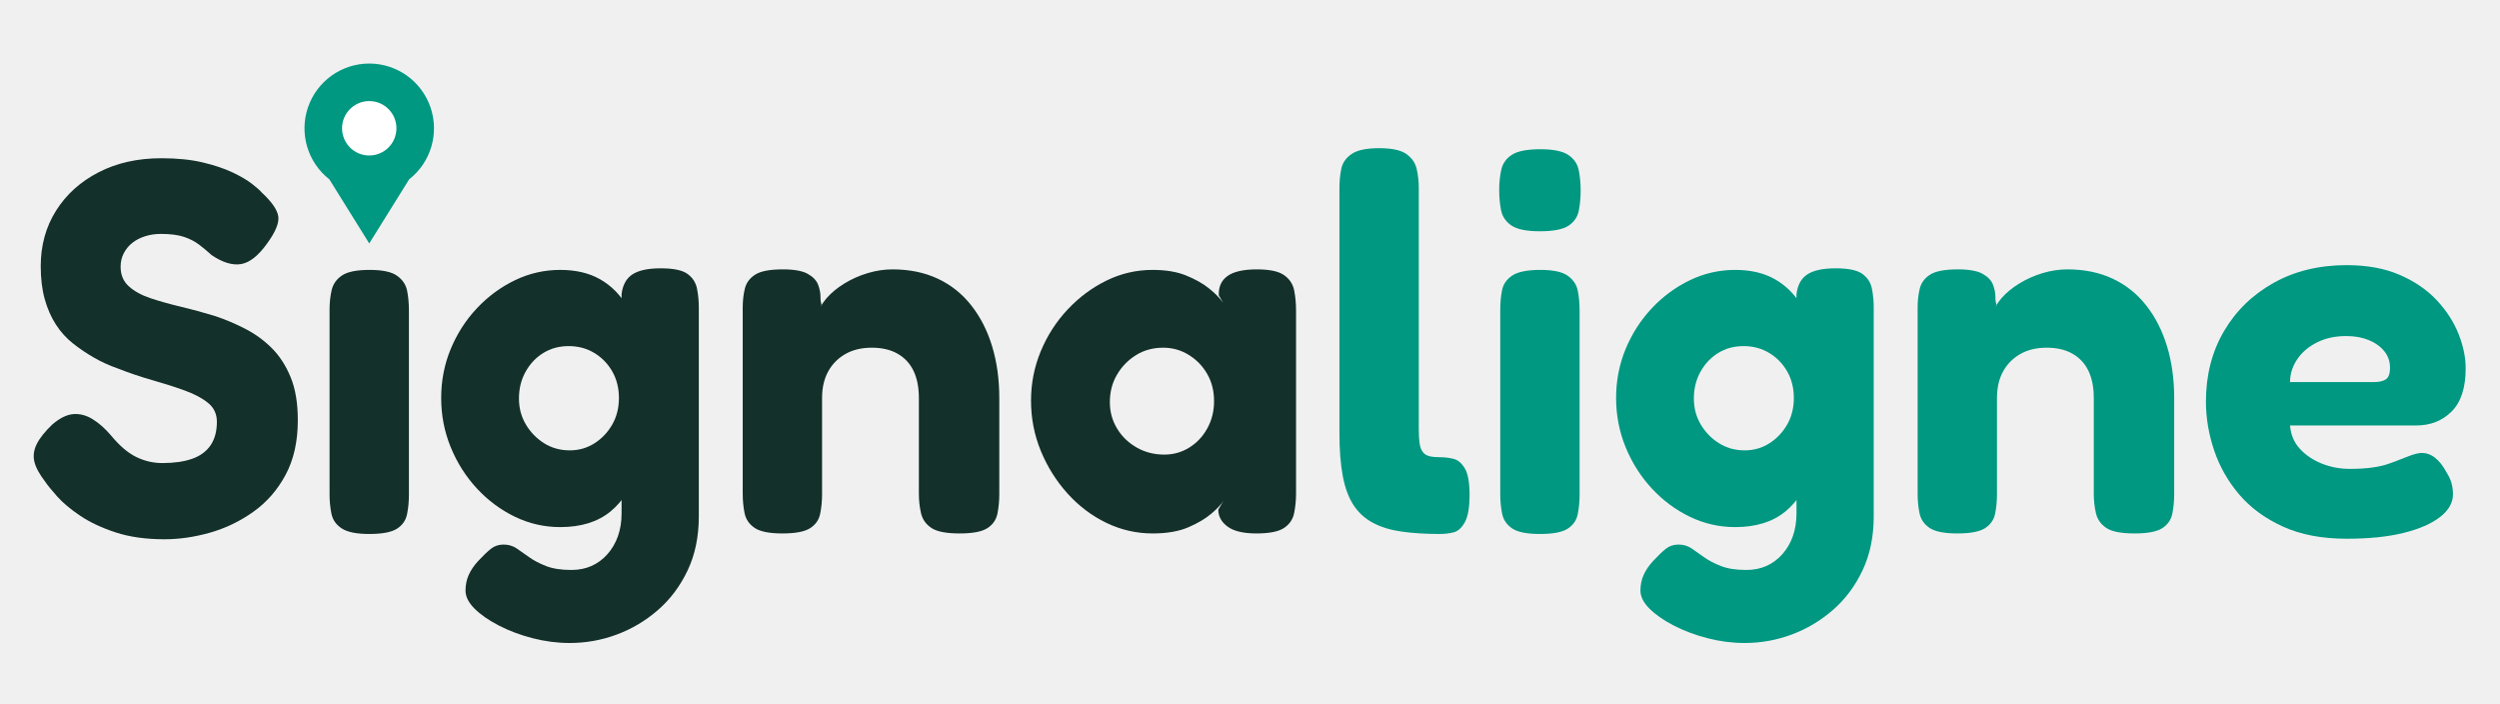
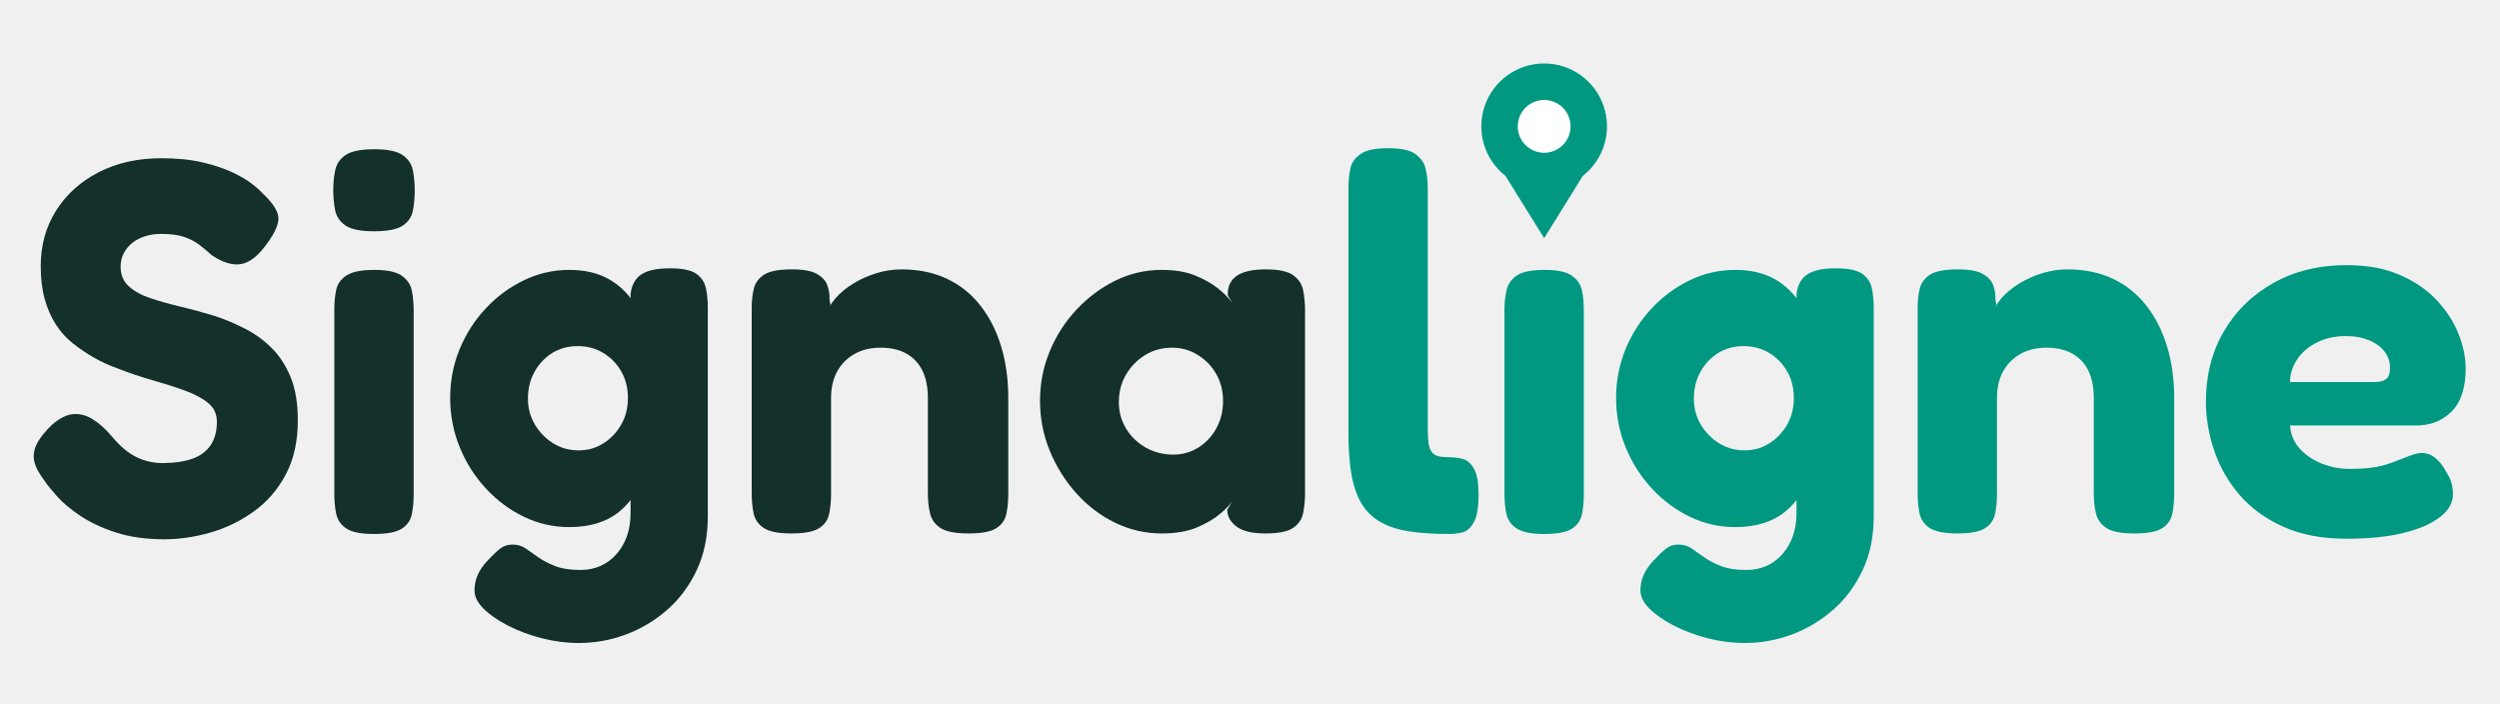
<svg xmlns="http://www.w3.org/2000/svg" viewBox="-40 -1000 4724 1330" role="img" aria-label="Signaligne">
  <g transform="scale(1,-1)">
    <path transform="translate(0,0)" d="M271 -19Q218 -19 178.5 -6.0Q139 7 111.5 25.5Q84 44 68.0 62.0Q52 80 46 89Q29 111 25.0 127.5Q21 144 29.5 161.0Q38 178 59 198Q80 216 98.5 217.5Q117 219 135.0 208.0Q153 197 170 177Q194 148 217.5 136.5Q241 125 267 125Q300 125 323.0 133.0Q346 141 358.0 158.5Q370 176 370 203Q370 225 353.5 238.5Q337 252 309.5 262.0Q282 272 248.5 281.5Q215 291 182 304Q159 312 138.0 324.0Q117 336 98.0 351.0Q79 366 65.5 387.0Q52 408 44.5 435.0Q37 462 37 497Q37 556 66.0 602.0Q95 648 146.5 674.5Q198 701 265 701Q310 701 343.5 693.0Q377 685 400.0 674.0Q423 663 436.5 652.5Q450 642 455 636Q483 610 486.0 591.5Q489 573 465 540Q440 505 415.5 501.0Q391 497 360 518Q348 529 336.0 538.0Q324 547 307.5 552.5Q291 558 264 558Q248 558 234.0 553.5Q220 549 210.0 541.0Q200 533 194.0 521.5Q188 510 188 496Q188 473 203.5 459.0Q219 445 244.5 436.5Q270 428 301.5 420.5Q333 413 366 403Q396 393 424.0 378.5Q452 364 474.0 342.0Q496 320 509.5 287.0Q523 254 523 206Q523 146 500.0 103.0Q477 60 439.0 33.0Q401 6 357.0 -6.5Q313 -19 271 -19Z" fill="#13302a" />
-     <path transform="translate(546,0)" d="M112 -9Q76 -9 60.0 1.5Q44 12 40.5 29.5Q37 47 37 66V415Q37 435 41.0 452.0Q45 469 60.5 479.5Q76 490 113 490Q149 490 164.5 479.0Q180 468 183.5 451.0Q187 434 187 413V65Q187 46 183.5 28.5Q180 11 164.5 1.0Q149 -9 112 -9Z" fill="#13302a" />
-     <path transform="translate(771,0)" d="M266 -215Q231 -215 196.0 -206.0Q161 -197 132.0 -182.0Q103 -167 86.0 -150.0Q69 -133 69 -116Q69 -100 75.0 -86.5Q81 -73 93 -60Q107 -45 117.0 -37.0Q127 -29 141 -29Q155 -29 166.0 -36.5Q177 -44 189.5 -53.0Q202 -62 221.0 -69.5Q240 -77 269 -77Q290 -77 307.0 -69.5Q324 -62 337.0 -47.5Q350 -33 357.0 -13.5Q364 6 364 30V444Q367 470 384.5 481.5Q402 493 438 493Q474 493 488.5 482.5Q503 472 506.5 455.0Q510 438 510 419V24Q510 -33 489.0 -77.5Q468 -122 433.0 -152.5Q398 -183 355.0 -199.0Q312 -215 266 -215ZM248 4Q203 4 162.5 23.5Q122 43 90.5 77.0Q59 111 41.0 155.0Q23 199 23 248Q23 297 41.0 340.5Q59 384 90.5 417.5Q122 451 162.5 470.5Q203 490 248 490Q292 490 323.0 472.5Q354 455 373.5 422.5Q393 390 402.0 345.5Q411 301 411 246Q411 172 395.0 117.5Q379 63 343.0 33.5Q307 4 248 4ZM266 149Q292 149 313.0 162.5Q334 176 346.5 198.0Q359 220 359 248Q359 276 346.5 298.0Q334 320 312.5 333.0Q291 346 264 346Q237 346 216.0 333.0Q195 320 182.5 297.5Q170 275 170 247Q170 220 183.0 198.0Q196 176 217.5 162.5Q239 149 266 149Z" fill="#13302a" />
-     <path transform="translate(1323,0)" d="M116 -8Q79 -8 63.5 2.5Q48 13 44.5 30.5Q41 48 41 67V419Q41 438 45.0 454.5Q49 471 64.5 481.0Q80 491 117 491Q149 491 164.0 482.5Q179 474 183.5 462.0Q188 450 188.0 439.5Q188 429 190 425L184 406Q186 421 199.5 436.5Q213 452 233.5 464.5Q254 477 277.5 484.0Q301 491 324 491Q372 491 409.5 473.5Q447 456 473.0 423.0Q499 390 512.5 345.5Q526 301 526 248V66Q526 47 522.5 29.5Q519 12 503.5 2.0Q488 -8 451 -8Q413 -8 397.5 2.5Q382 13 378.0 30.5Q374 48 374 67V248Q374 278 364.0 299.0Q354 320 334.0 331.5Q314 343 285 343Q256 343 235.0 331.0Q214 319 202.5 298.0Q191 277 191 248V66Q191 47 187.5 29.5Q184 12 168.5 2.0Q153 -8 116 -8Z" fill="#13302a" />
-     <path transform="translate(1886,0)" d="M449 -8Q412 -8 394.5 5.0Q377 18 377 37L387 54Q381 44 364.0 29.5Q347 15 320.0 3.5Q293 -8 253 -8Q207 -8 165.5 12.0Q124 32 92.0 67.5Q60 103 41.5 148.0Q23 193 23 243Q23 292 41.5 336.5Q60 381 92.5 415.5Q125 450 166.0 470.0Q207 490 253 490Q290 490 316.0 479.5Q342 469 359.5 455.0Q377 441 386 428L378 442Q377 466 394.5 478.5Q412 491 450 491Q486 491 501.5 480.0Q517 469 520.5 451.0Q524 433 524 413V68Q524 49 520.5 31.0Q517 13 501.5 2.5Q486 -8 449 -8ZM275 141Q301 141 322.5 154.5Q344 168 356.5 191.0Q369 214 369 242Q369 271 356.0 293.5Q343 316 321.0 329.5Q299 343 273 343Q244 343 221.5 329.0Q199 315 185.5 292.0Q172 269 172 240Q172 213 185.5 190.5Q199 168 222.5 154.5Q246 141 275 141Z" fill="#13302a" />
-     <path transform="translate(2449,0)" d="M233 -9Q192 -9 160.5 -4.5Q129 0 106.5 12.0Q84 24 70.0 45.0Q56 66 49.5 99.5Q43 133 43 182V644Q43 664 46.5 681.0Q50 698 66.0 709.0Q82 720 118 720Q154 720 169.5 709.0Q185 698 189.0 681.0Q193 664 193 644V189Q193 173 194.5 162.5Q196 152 200.5 146.0Q205 140 213.0 138.0Q221 136 234 136Q246 136 258.5 133.0Q271 130 280.0 115.0Q289 100 289 65Q289 29 280.0 13.0Q271 -3 258.5 -6.0Q246 -9 233 -9Z" fill="#009881" />
-     <path transform="translate(2750,0)" d="M121 -9Q84 -9 68.5 1.5Q53 12 49.5 29.5Q46 47 46 66V415Q46 435 49.5 452.0Q53 469 69.0 479.5Q85 490 122 490Q158 490 173.5 479.0Q189 468 192.5 451.0Q196 434 196 413V65Q196 46 192.5 28.5Q189 11 173.5 1.0Q158 -9 121 -9ZM121 563Q83 563 67.0 574.0Q51 585 47.5 603.0Q44 621 44 641Q44 662 48.0 679.5Q52 697 68.0 707.5Q84 718 122 718Q159 718 175.0 707.0Q191 696 194.5 678.0Q198 660 198 640Q198 620 194.5 602.0Q191 584 175.0 573.5Q159 563 121 563Z" fill="#009881" />
+     <path transform="translate(546,0)" d="M121 -9Q84 -9 68.5 1.5Q53 12 49.5 29.5Q46 47 46 66V415Q46 435 49.5 452.0Q53 469 69.0 479.5Q85 490 122 490Q158 490 173.5 479.0Q189 468 192.5 451.0Q196 434 196 413V65Q196 46 192.5 28.5Q189 11 173.5 1.0Q158 -9 121 -9ZM121 563Q83 563 67.0 574.0Q51 585 47.5 603.0Q44 621 44 641Q44 662 48.0 679.5Q52 697 68.0 707.5Q84 718 122 718Q159 718 175.0 707.0Q191 696 194.5 678.0Q198 660 198 640Q198 620 194.5 602.0Q191 584 175.0 573.5Q159 563 121 563Z" fill="#13302a" />
+     <path transform="translate(788,0)" d="M266 -215Q231 -215 196.0 -206.0Q161 -197 132.0 -182.0Q103 -167 86.0 -150.0Q69 -133 69 -116Q69 -100 75.0 -86.5Q81 -73 93 -60Q107 -45 117.0 -37.0Q127 -29 141 -29Q155 -29 166.0 -36.5Q177 -44 189.5 -53.0Q202 -62 221.0 -69.5Q240 -77 269 -77Q290 -77 307.0 -69.5Q324 -62 337.0 -47.5Q350 -33 357.0 -13.5Q364 6 364 30V444Q367 470 384.5 481.5Q402 493 438 493Q474 493 488.5 482.5Q503 472 506.5 455.0Q510 438 510 419V24Q510 -33 489.0 -77.5Q468 -122 433.0 -152.5Q398 -183 355.0 -199.0Q312 -215 266 -215ZM248 4Q203 4 162.5 23.5Q122 43 90.5 77.0Q59 111 41.0 155.0Q23 199 23 248Q23 297 41.0 340.5Q59 384 90.5 417.5Q122 451 162.5 470.5Q203 490 248 490Q292 490 323.0 472.5Q354 455 373.5 422.5Q393 390 402.0 345.5Q411 301 411 246Q411 172 395.0 117.5Q379 63 343.0 33.5Q307 4 248 4ZM266 149Q292 149 313.0 162.5Q334 176 346.5 198.0Q359 220 359 248Q359 276 346.5 298.0Q334 320 312.5 333.0Q291 346 264 346Q237 346 216.0 333.0Q195 320 182.5 297.5Q170 275 170 247Q170 220 183.0 198.0Q196 176 217.5 162.5Q239 149 266 149Z" fill="#13302a" />
+     <path transform="translate(1340,0)" d="M116 -8Q79 -8 63.5 2.5Q48 13 44.5 30.5Q41 48 41 67V419Q41 438 45.0 454.5Q49 471 64.5 481.0Q80 491 117 491Q149 491 164.0 482.5Q179 474 183.5 462.0Q188 450 188.0 439.5Q188 429 190 425L184 406Q186 421 199.5 436.5Q213 452 233.5 464.5Q254 477 277.5 484.0Q301 491 324 491Q372 491 409.5 473.5Q447 456 473.0 423.0Q499 390 512.5 345.5Q526 301 526 248V66Q526 47 522.5 29.5Q519 12 503.5 2.0Q488 -8 451 -8Q413 -8 397.5 2.5Q382 13 378.0 30.5Q374 48 374 67V248Q374 278 364.0 299.0Q354 320 334.0 331.5Q314 343 285 343Q256 343 235.0 331.0Q214 319 202.5 298.0Q191 277 191 248V66Q191 47 187.5 29.5Q184 12 168.5 2.0Q153 -8 116 -8Z" fill="#13302a" />
+     <path transform="translate(1903,0)" d="M449 -8Q412 -8 394.5 5.0Q377 18 377 37L387 54Q381 44 364.0 29.5Q347 15 320.0 3.5Q293 -8 253 -8Q207 -8 165.5 12.0Q124 32 92.0 67.5Q60 103 41.5 148.0Q23 193 23 243Q23 292 41.5 336.5Q60 381 92.5 415.5Q125 450 166.0 470.0Q207 490 253 490Q290 490 316.0 479.5Q342 469 359.5 455.0Q377 441 386 428L378 442Q377 466 394.5 478.5Q412 491 450 491Q486 491 501.5 480.0Q517 469 520.5 451.0Q524 433 524 413V68Q524 49 520.5 31.0Q517 13 501.5 2.5Q486 -8 449 -8ZM275 141Q301 141 322.5 154.5Q344 168 356.5 191.0Q369 214 369 242Q369 271 356.0 293.5Q343 316 321.0 329.5Q299 343 273 343Q244 343 221.5 329.0Q199 315 185.5 292.0Q172 269 172 240Q172 213 185.5 190.5Q199 168 222.5 154.5Q246 141 275 141Z" fill="#13302a" />
+     <path transform="translate(2466,0)" d="M233 -9Q192 -9 160.5 -4.5Q129 0 106.5 12.0Q84 24 70.0 45.0Q56 66 49.5 99.5Q43 133 43 182V644Q43 664 46.5 681.0Q50 698 66.0 709.0Q82 720 118 720Q154 720 169.5 709.0Q185 698 189.0 681.0Q193 664 193 644V189Q193 173 194.5 162.5Q196 152 200.5 146.0Q205 140 213.0 138.0Q221 136 234 136Q246 136 258.5 133.0Q271 130 280.0 115.0Q289 100 289 65Q289 29 280.0 13.0Q271 -3 258.5 -6.0Q246 -9 233 -9Z" fill="#009881" />
+     <path transform="translate(2767,0)" d="M112 -9Q76 -9 60.0 1.5Q44 12 40.5 29.5Q37 47 37 66V415Q37 435 41.0 452.0Q45 469 60.5 479.5Q76 490 113 490Q149 490 164.5 479.0Q180 468 183.5 451.0Q187 434 187 413V65Q187 46 183.5 28.5Q180 11 164.5 1.0Q149 -9 112 -9Z" fill="#009881" />
    <path transform="translate(2992,0)" d="M266 -215Q231 -215 196.0 -206.0Q161 -197 132.0 -182.0Q103 -167 86.0 -150.0Q69 -133 69 -116Q69 -100 75.0 -86.5Q81 -73 93 -60Q107 -45 117.0 -37.0Q127 -29 141 -29Q155 -29 166.0 -36.5Q177 -44 189.5 -53.0Q202 -62 221.0 -69.5Q240 -77 269 -77Q290 -77 307.0 -69.5Q324 -62 337.0 -47.5Q350 -33 357.0 -13.5Q364 6 364 30V444Q367 470 384.5 481.5Q402 493 438 493Q474 493 488.5 482.5Q503 472 506.5 455.0Q510 438 510 419V24Q510 -33 489.0 -77.5Q468 -122 433.0 -152.5Q398 -183 355.0 -199.0Q312 -215 266 -215ZM248 4Q203 4 162.5 23.5Q122 43 90.5 77.0Q59 111 41.0 155.0Q23 199 23 248Q23 297 41.0 340.5Q59 384 90.5 417.5Q122 451 162.5 470.5Q203 490 248 490Q292 490 323.0 472.5Q354 455 373.5 422.5Q393 390 402.0 345.5Q411 301 411 246Q411 172 395.0 117.5Q379 63 343.0 33.5Q307 4 248 4ZM266 149Q292 149 313.0 162.5Q334 176 346.5 198.0Q359 220 359 248Q359 276 346.5 298.0Q334 320 312.5 333.0Q291 346 264 346Q237 346 216.0 333.0Q195 320 182.5 297.5Q170 275 170 247Q170 220 183.0 198.0Q196 176 217.5 162.5Q239 149 266 149Z" fill="#009881" />
    <path transform="translate(3544,0)" d="M116 -8Q79 -8 63.5 2.5Q48 13 44.5 30.5Q41 48 41 67V419Q41 438 45.0 454.5Q49 471 64.5 481.0Q80 491 117 491Q149 491 164.0 482.5Q179 474 183.5 462.0Q188 450 188.0 439.5Q188 429 190 425L184 406Q186 421 199.5 436.5Q213 452 233.5 464.5Q254 477 277.5 484.0Q301 491 324 491Q372 491 409.5 473.5Q447 456 473.0 423.0Q499 390 512.5 345.5Q526 301 526 248V66Q526 47 522.5 29.5Q519 12 503.5 2.0Q488 -8 451 -8Q413 -8 397.5 2.5Q382 13 378.0 30.5Q374 48 374 67V248Q374 278 364.0 299.0Q354 320 334.0 331.5Q314 343 285 343Q256 343 235.0 331.0Q214 319 202.5 298.0Q191 277 191 248V66Q191 47 187.5 29.5Q184 12 168.5 2.0Q153 -8 116 -8Z" fill="#009881" />
    <path transform="translate(4107,0)" d="M289 -18Q219 -18 168.5 5.0Q118 28 86.0 65.5Q54 103 38.5 149.0Q23 195 23 241Q23 316 57.0 374.0Q91 432 151.0 465.5Q211 499 289 499Q347 499 389.5 480.5Q432 462 459.5 432.5Q487 403 500.5 369.0Q514 335 514 304Q514 249 487.5 222.5Q461 196 420 196H182Q184 170 200.5 152.0Q217 134 242.0 124.0Q267 114 295 114Q319 114 337.0 116.5Q355 119 368.0 123.5Q381 128 392.0 132.5Q403 137 411.5 140.0Q420 143 428 144Q443 145 455.5 135.5Q468 126 478 107Q485 96 487.5 86.0Q490 76 490 66Q490 42 465.5 23.0Q441 4 396.5 -7.0Q352 -18 289 -18ZM182 278H340Q356 278 363.5 283.5Q371 289 371 305Q371 323 360.0 336.5Q349 350 330.5 357.5Q312 365 288 365Q257 365 233.0 353.0Q209 341 195.5 321.0Q182 301 182 278Z" fill="#009881" />
-     <path d="M658.0,540 L582.6,661.1 A122.4,122.4 0 1 0 733.4,661.1 Z" fill="#009881" />
-     <circle cx="658.0" cy="757.6" r="51.4" fill="#fff" />
+     <path d="M2879.0,550 L2805.9,667.6 A118.8,118.8 0 1 0 2952.1,667.6 Z" fill="#009881" />
+     <circle cx="2879.0" cy="761.2" r="49.9" fill="#fff" />
  </g>
</svg>
